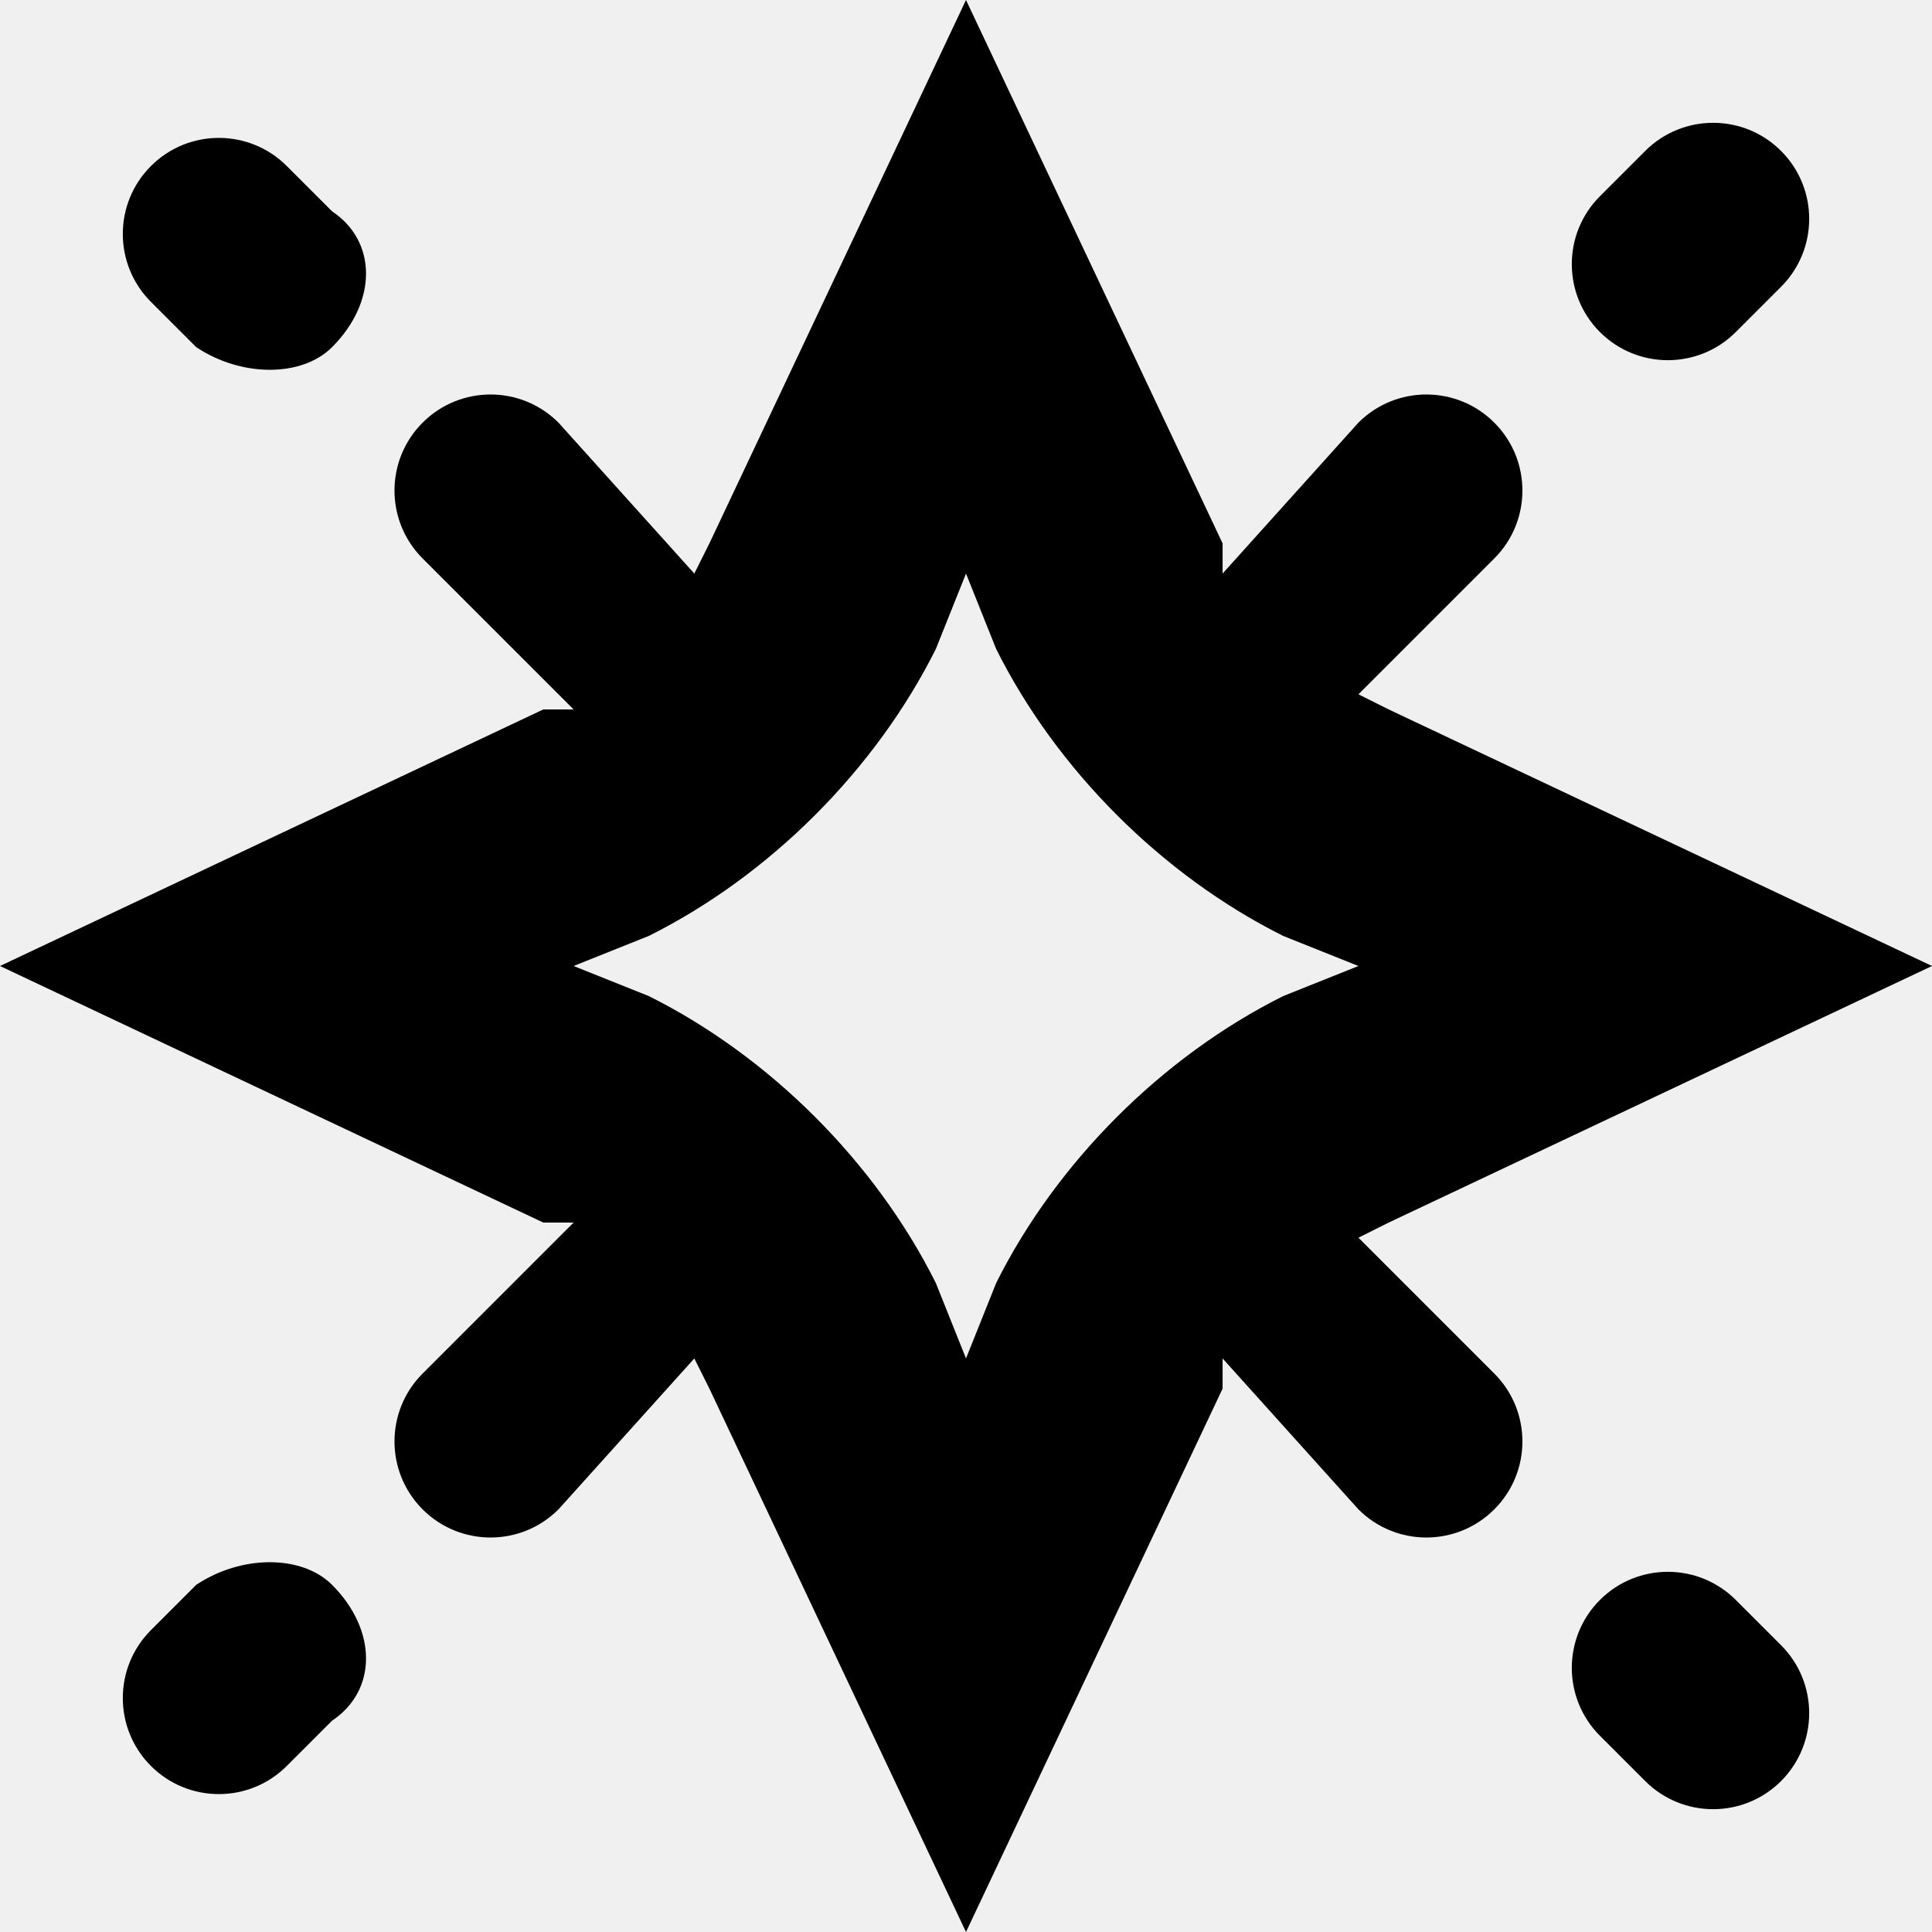
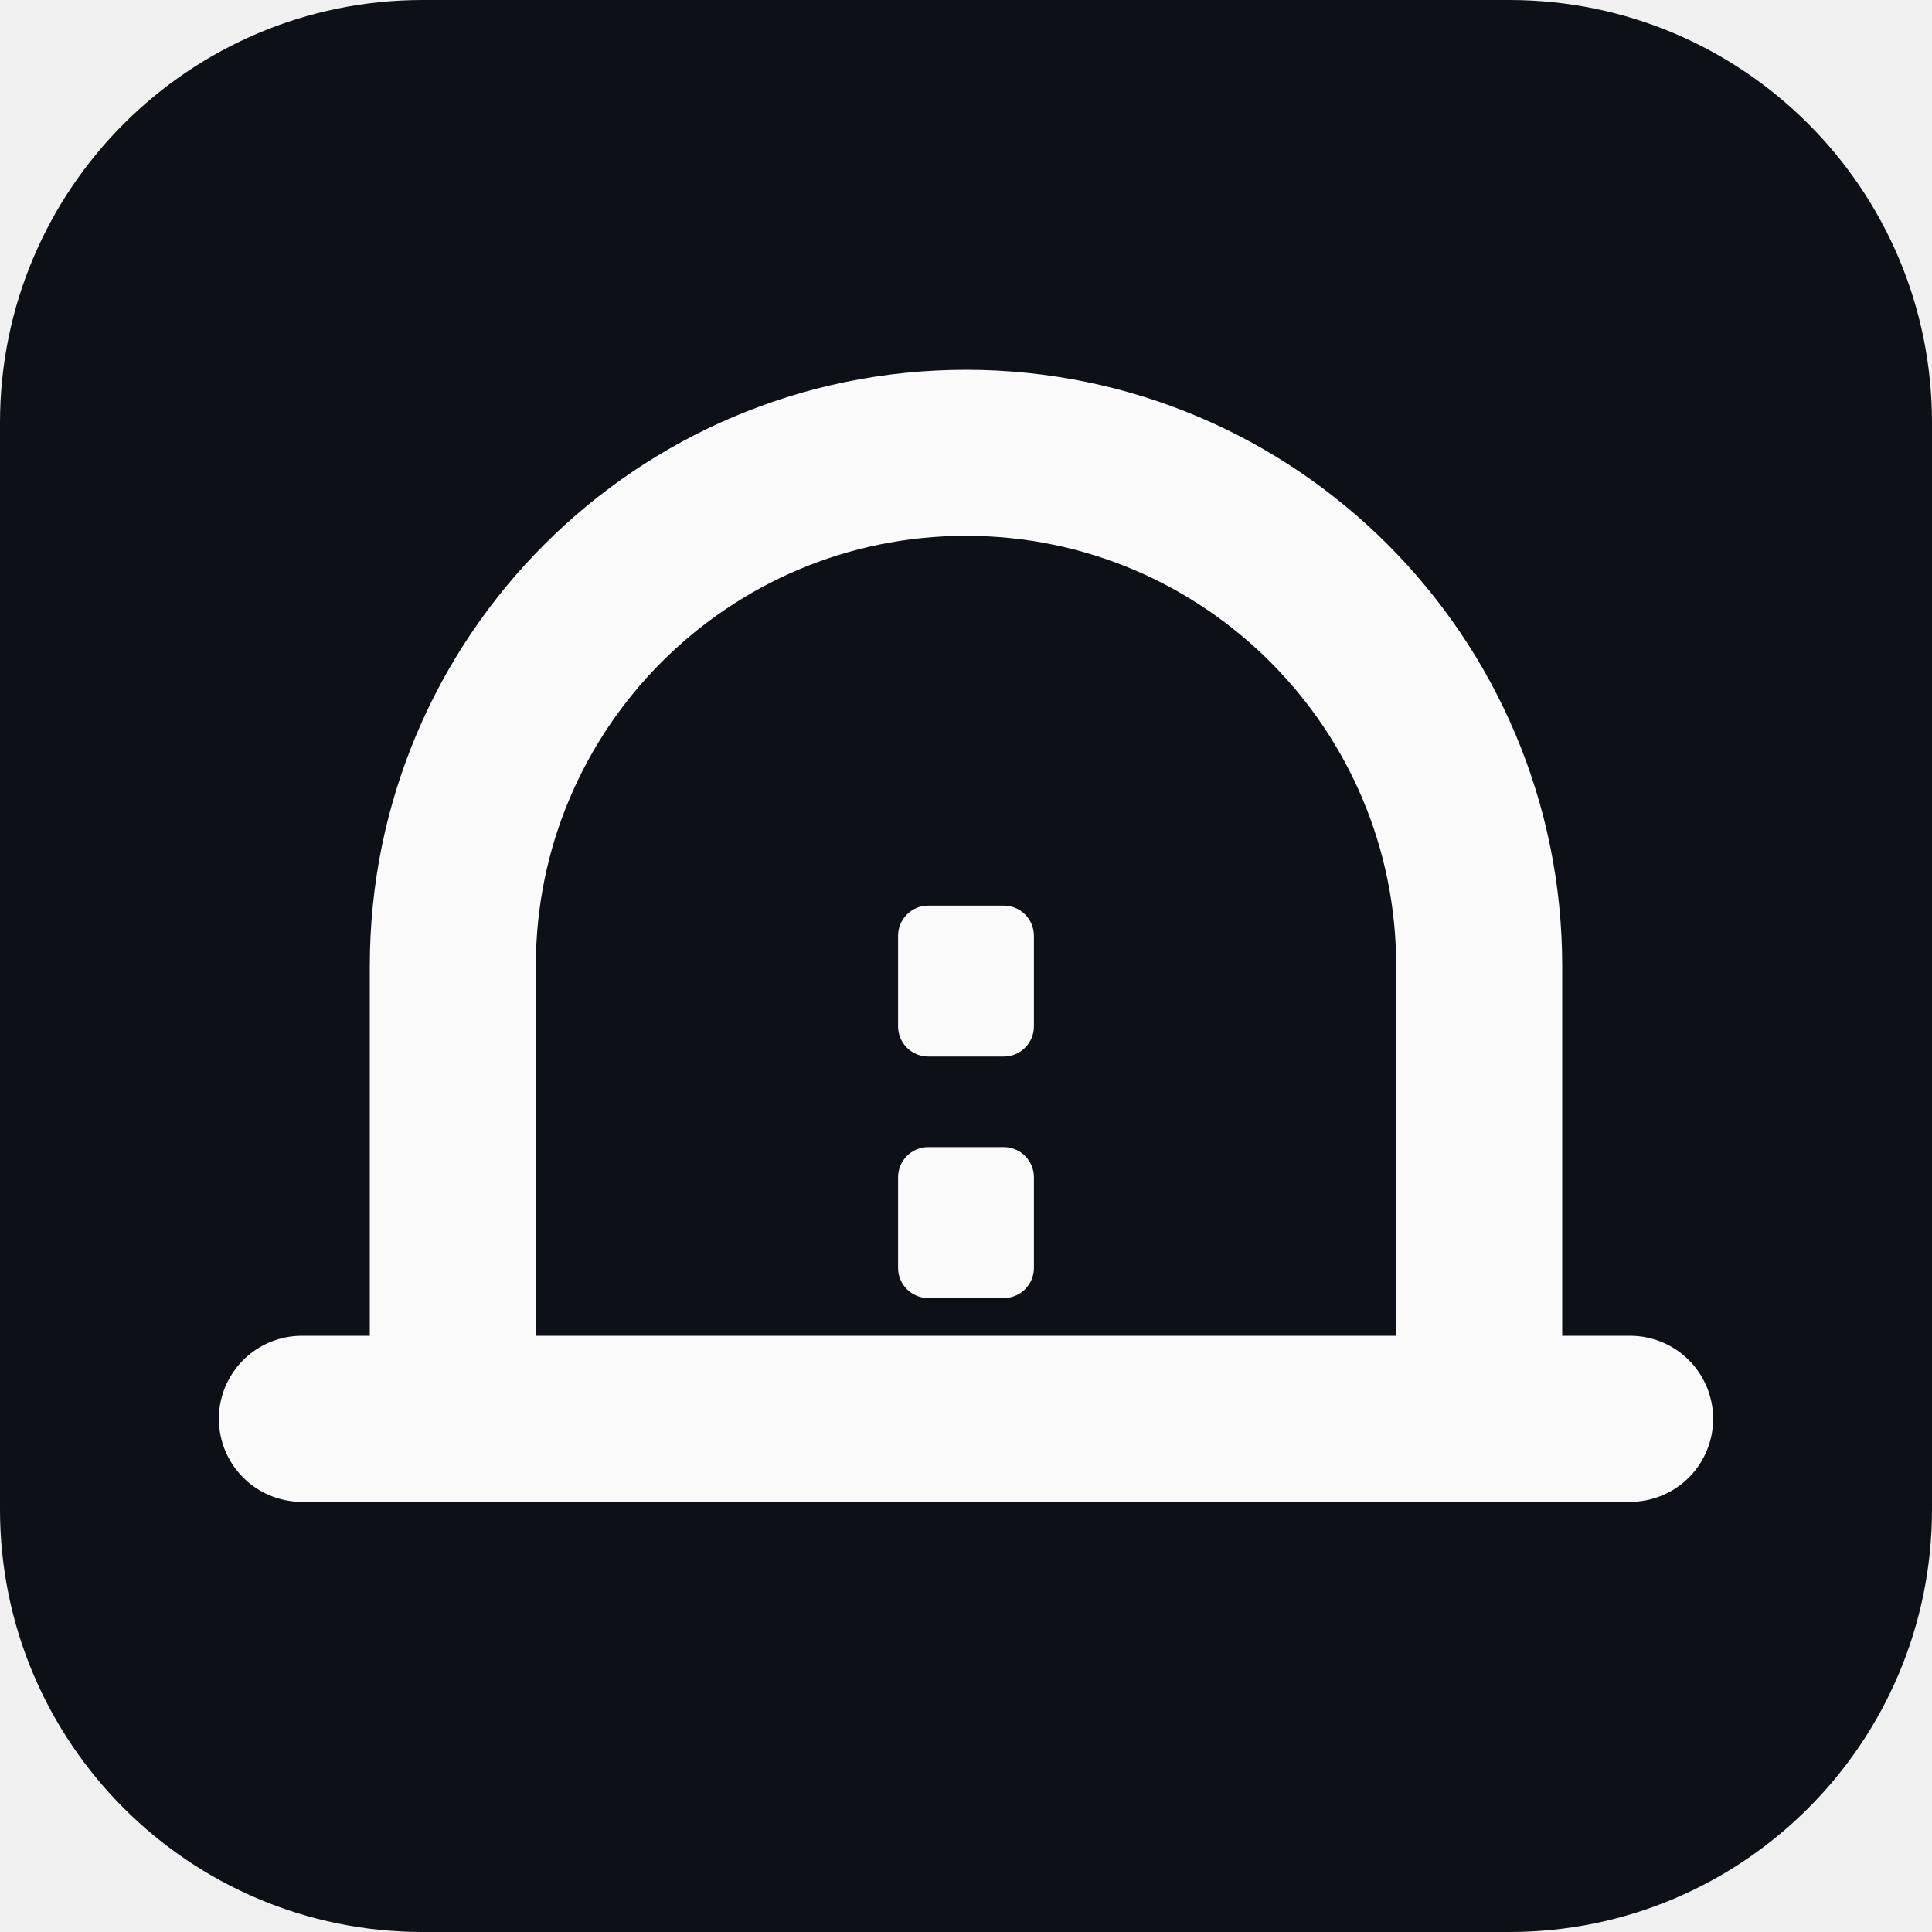
- <svg xmlns="http://www.w3.org/2000/svg" viewBox="0 0 128 128">
-   <path fill-rule="evenodd" d="M81 36 64 0 47 36l-1 2-9-10a6 6 0 0 0-9 9l10 10h-2L0 64l36 17h2L28 91a6 6 0 1 0 9 9l9-10 1 2 17 36 17-36v-2l9 10a6 6 0 1 0 9-9l-9-9 2-1 36-17-36-17-2-1 9-9a6 6 0 1 0-9-9l-9 10v-2Zm-17 2-2 5c-4 8-11 15-19 19l-5 2 5 2c8 4 15 11 19 19l2 5 2-5c4-8 11-15 19-19l5-2-5-2c-8-4-15-11-19-19l-2-5Z" clip-rule="evenodd" />
-   <path d="M118 19a6 6 0 0 0-9-9l-3 3a6 6 0 1 0 9 9l3-3Zm-96 4c-2 2-6 2-9 0l-3-3a6 6 0 1 1 9-9l3 3c3 2 3 6 0 9Zm0 82c-2-2-6-2-9 0l-3 3a6 6 0 1 0 9 9l3-3c3-2 3-6 0-9Zm96 4a6 6 0 0 1-9 9l-3-3a6 6 0 1 1 9-9l3 3Z" />
-   <style>path{fill:#000}@media (prefers-color-scheme:dark){path{fill:#fff}}</style>
+ <svg xmlns="http://www.w3.org/2000/svg" viewBox="0 0 64 64">
+   <rect width="64" height="64" rx="14" fill="#0d1117" />
+   <path d="M 15 47 V 32 A 17 17 0 0 1 49 32 V 47" fill="none" stroke="#fafafa" stroke-width="5.5" stroke-linecap="round" stroke-linejoin="round" />
+   <line x1="10" y1="47" x2="54" y2="47" stroke="#fafafa" stroke-width="5.5" stroke-linecap="round" />
+   <rect x="29.75" y="30" width="4.5" height="5" rx="1" fill="#fafafa" />
+   <rect x="29.75" y="38" width="4.5" height="5" rx="1" fill="#fafafa" />
</svg>
